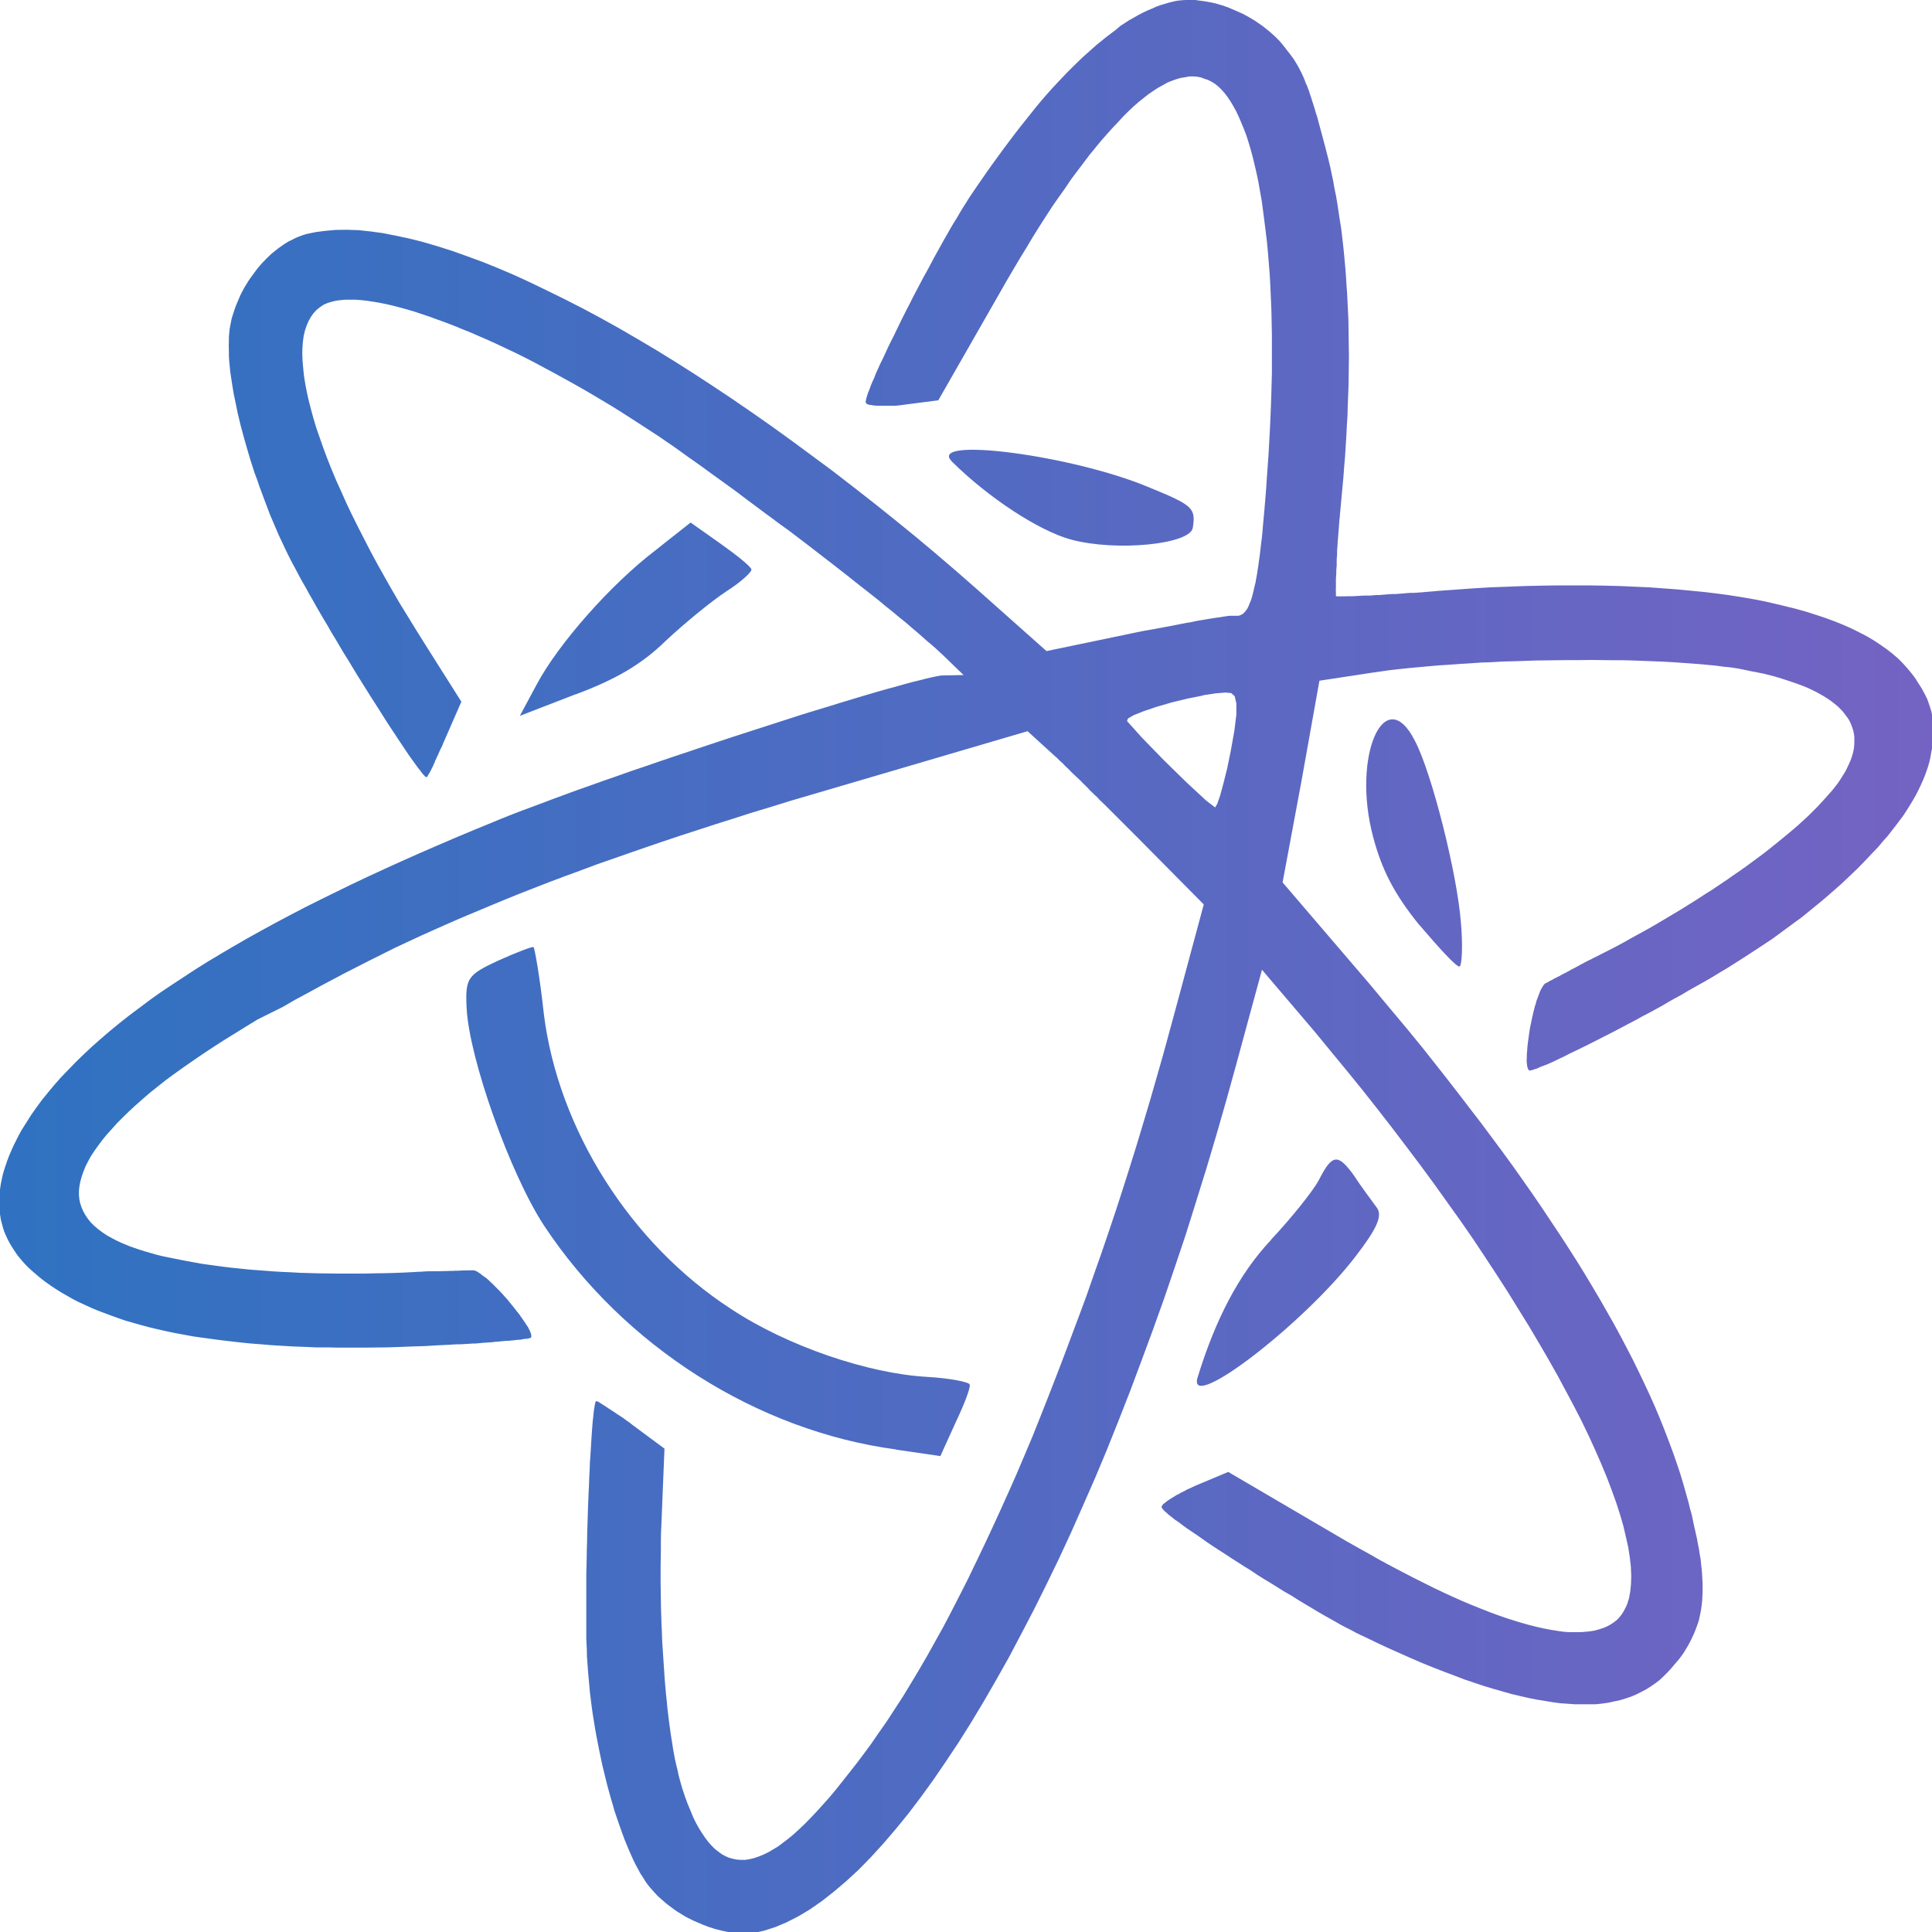
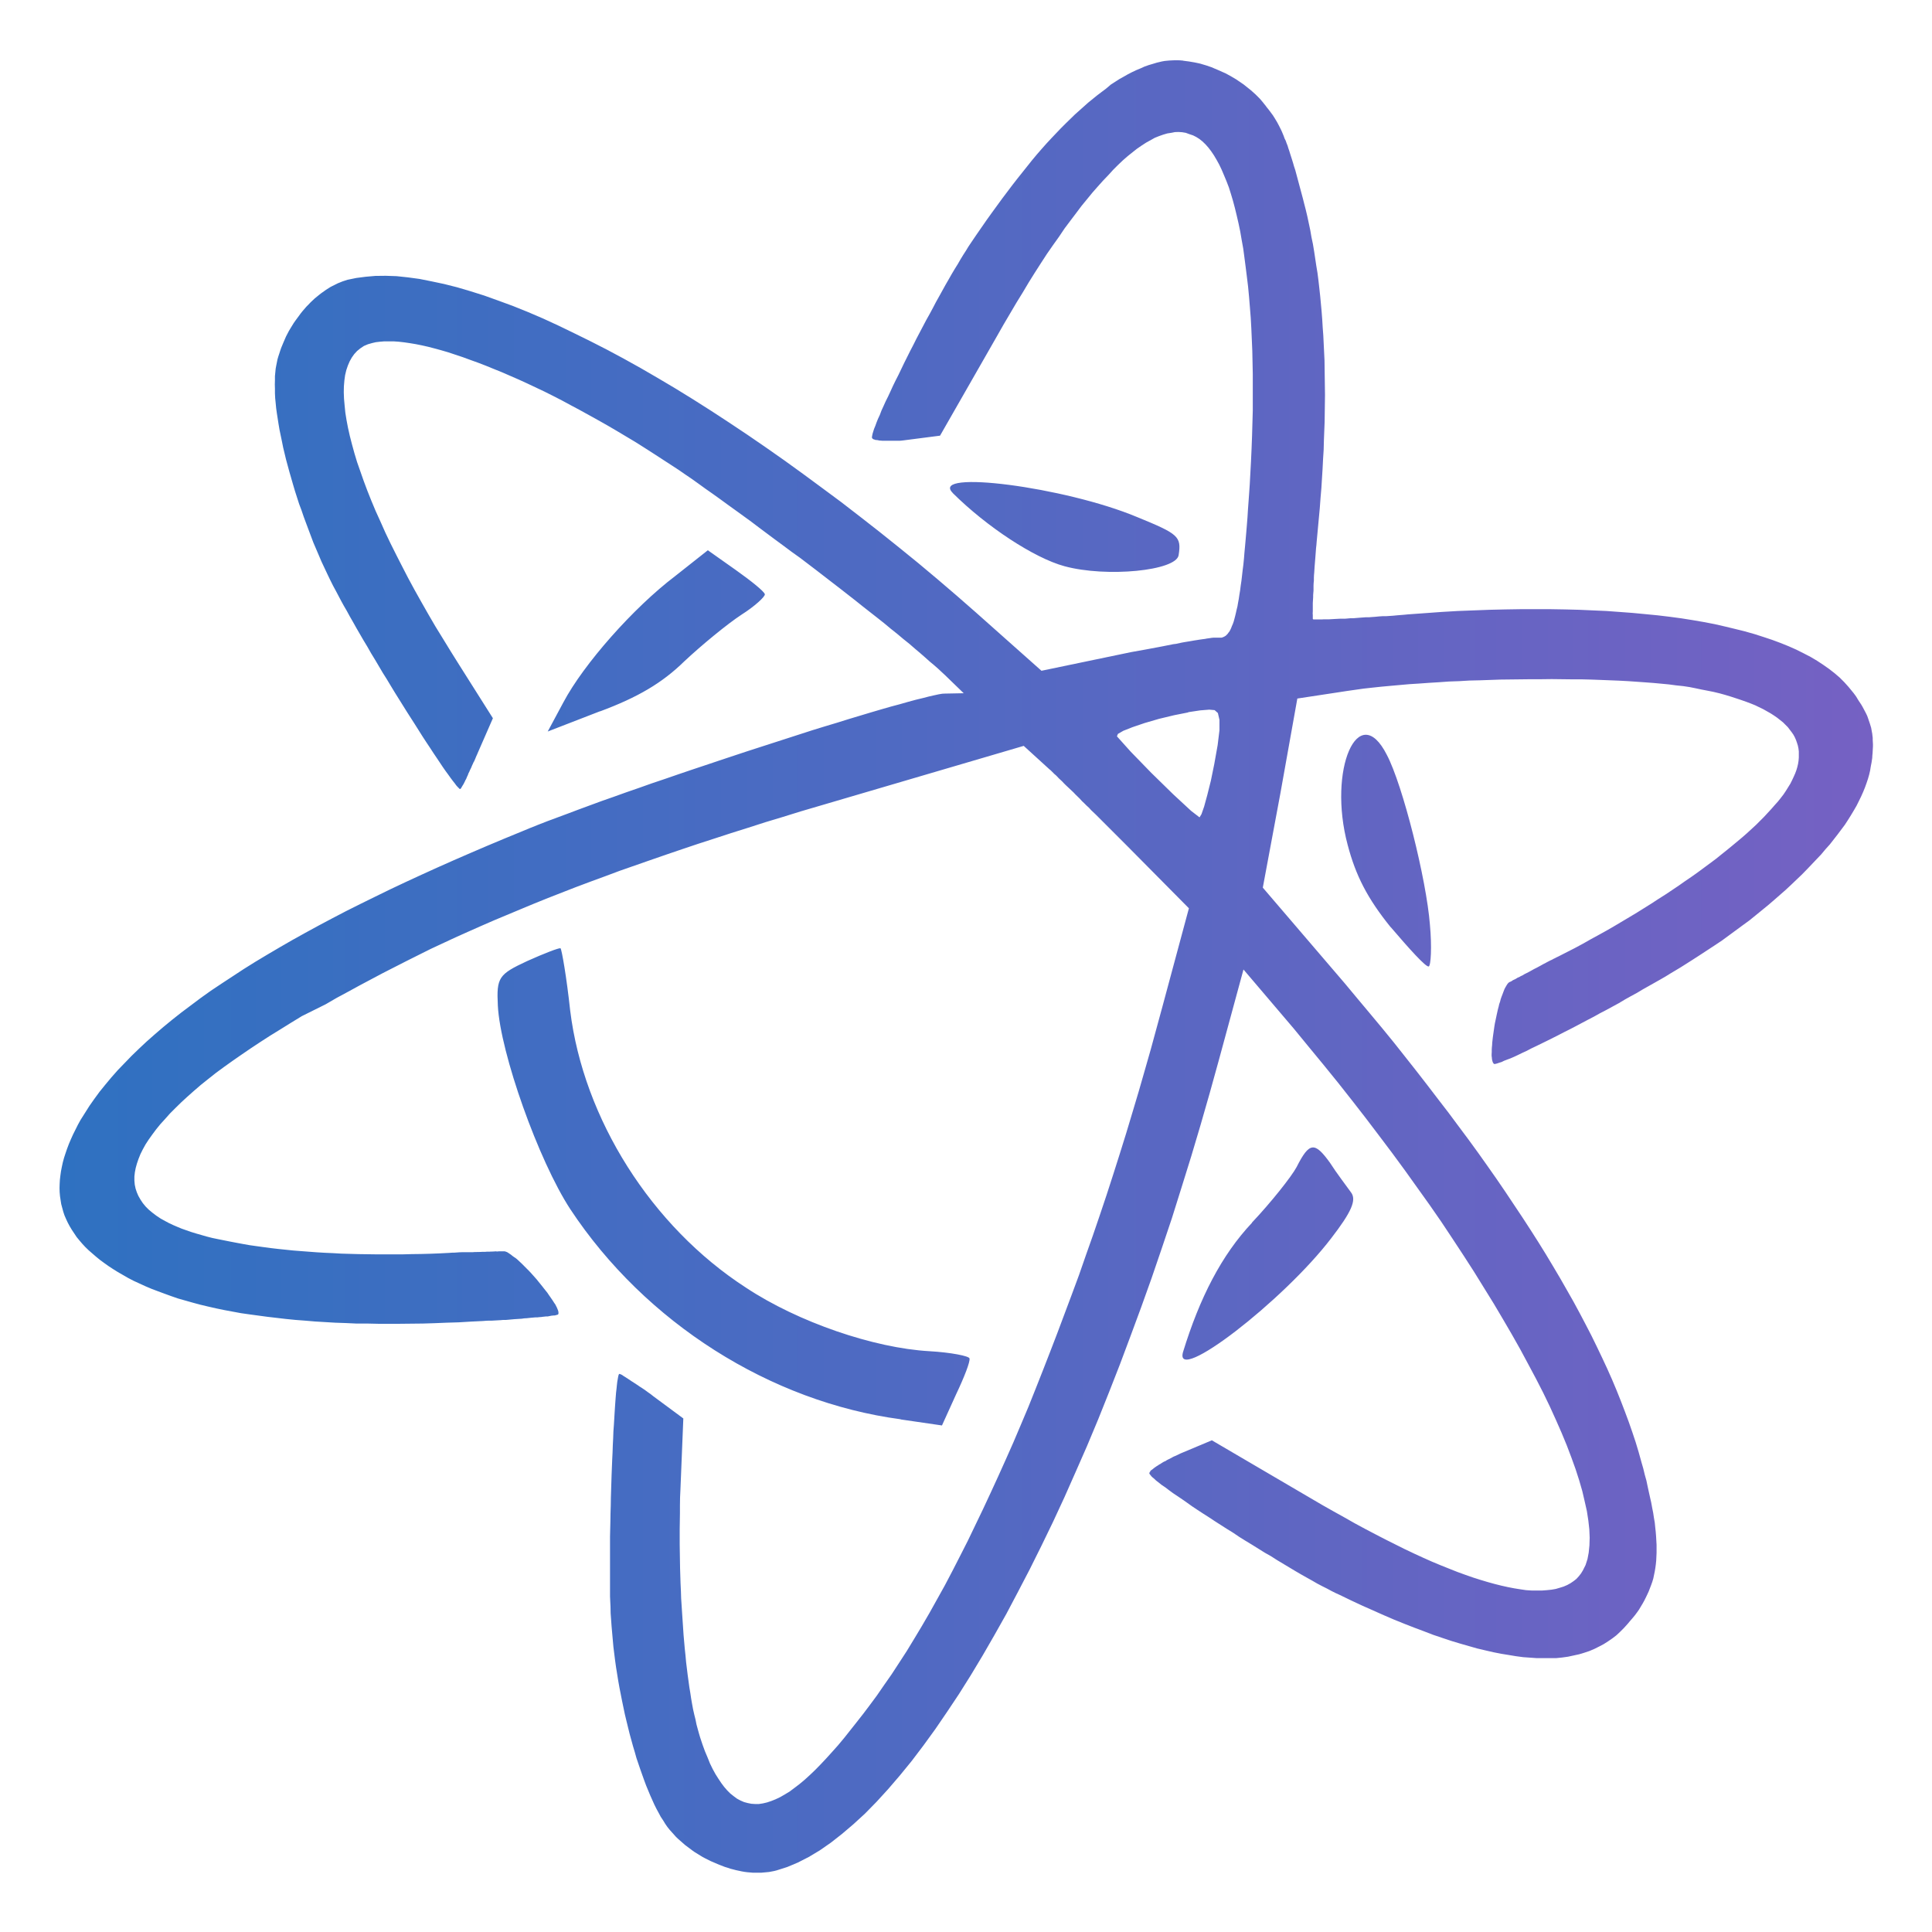
- <svg xmlns="http://www.w3.org/2000/svg" viewBox="0 0 150 150">
+ <svg xmlns="http://www.w3.org/2000/svg" xmlns:xlink="http://www.w3.org/1999/xlink" viewBox="-5 -5 160 160">
  <defs>
-     <linearGradient id="LIGHT" x1="0%" y1="0%" x2="100%" y2="0%">
-       <stop offset="0%" stop-color="#2F72C1" />
-       <stop offset="100%" stop-color="#7463C3" />
+     <linearGradient id="light-theme-icon-gradient" x1="0%" y1="0%" x2="100%" y2="0%">
+       <stop offset="0%" stop-color="#2f71c1" />
+       <stop offset="100%" stop-color="#7561c3" />
    </linearGradient>
+     <path id="light-theme-icon-logo" d="M93 .03l.46.06.47.08.24.05.23.05.23.07.24.07.47.16.23.1.24.1.45.2.23.1.44.24.44.26L98 2l.6.48.38.34.36.36.17.2.1.12.1.13.1.12.1.14.1.12.2.26.1.14.1.13.17.27.18.3.16.3.16.32.08.17.15.36.07.2.1.2.07.2.08.2.07.23.08.23.07.23.16.5.08.26.08.28.1.3.63 2.35.1.4.14.54.13.55.24 1.13.1.58.12.57.1.6.18 1.2.1.6.08.63.07.62.07.64.06.64.06.65.05.65.04.67.05.67.1 2.06.04 2.87-.03 2.23-.06 1.53-.02.78-.05.78-.04.8-.1 1.6-.07.82-.06.82-.26 2.8-.02.26-.03.26-.02.27-.04.52-.04.5-.02.24-.03.48-.02.22-.01.23v.23l-.02.2-.01.22v.4l-.03.37v.17l-.01.18-.02.32v.3.13.25l-.01.2.01.1V46v.08.06.05.05l.01.03.01.02h.01.02l.03.01h.67l.13-.01h.14.15.16l.34-.02.37-.02.2-.01h.42l.46-.04h.24l.23-.02.25-.02.26-.02.27-.02h.27l.26-.02.28-.02.3-.03.3-.02h.28l.6-.04.3-.03.62-.05.3-.03 1.4-.1 1.37-.1 1.36-.08 2.64-.1 1.3-.03 1.26-.02h1.25 1.22l1.2.02 1.17.03 2.27.1 1.1.08 1.07.08 1.05.1 1.03.1 1 .12.97.13.94.15.93.16.88.17.87.2.83.2.8.2.78.22.75.24.72.24.7.26.67.27.63.28.6.3.58.3.54.32.5.33.5.35.45.35.42.36.38.38.36.4.14.17.27.33.12.16.12.17.1.17.1.16.2.3.1.17.25.47.08.16.07.15.06.17.16.47.1.33.06.33.03.16.02.18.02.16v.17l.02.36v.18l-.02.36-.01.2-.02.2-.01.2-.06.4-.04.2-.04.22-.03.2-.08.35-.1.35-.12.36-.13.36-.15.37-.17.38-.18.37-.2.4-.22.38-.24.4-.25.4-.26.4-.6.8-.64.82-.36.4-.35.42-1.18 1.24-.42.43-.88.84-.46.43-.96.84-.5.43-1.03.84-.53.43-.55.4-1.7 1.25-.6.4-1.22.8-.62.4-.63.4-.38.24-.4.24-.42.25-.42.26-.45.26-.46.26-.96.54-.5.3-.5.27-.5.28-.5.3-1.03.56-.52.27-.5.28-.52.27-1 .53-.5.26-.5.25-.48.25-.92.46-.86.42-.42.2-.38.2-.37.17-.35.17-.32.15-.3.13-.27.1-.26.1-.2.1-.2.06-.17.06-.12.03-.1.02-.05-.02-.04-.04-.04-.06-.03-.08-.03-.1-.02-.1-.01-.13-.02-.14v-.15l.01-.17v-.2l.01-.18.02-.2.01-.2.05-.44.03-.22.1-.7.04-.24.1-.47.05-.24.1-.45.06-.22.05-.22.07-.2.05-.2.07-.2.07-.18.12-.32.06-.15.07-.13.07-.12.06-.1.07-.1.06-.06.06-.05.1-.04.1-.05.05-.04.07-.04.06-.03.07-.03.08-.04.16-.1.18-.08.1-.06.1-.04.2-.12.32-.16.22-.12.23-.13.24-.12.37-.2.12-.07.25-.13.13-.07.25-.13.14-.06.12-.07.13-.06.13-.07.13-.06 1.37-.7.67-.36.67-.38.66-.36.65-.36.64-.37 1.26-.75.6-.36 1.2-.75.58-.38.57-.36.57-.38.55-.37.54-.38.53-.36.52-.37 1-.74.47-.35.46-.37.45-.36.44-.36.84-.7.4-.35.74-.68.67-.67.6-.65.28-.32.27-.3.24-.3.23-.3.2-.3.36-.58.14-.28.14-.3.12-.27.1-.27.08-.27.06-.26.04-.26.02-.26v-.5l-.03-.25-.05-.24-.07-.22-.08-.23-.1-.23-.12-.22-.14-.2-.32-.42-.4-.4-.48-.38-.26-.18-.28-.18-.6-.34-.68-.33-.37-.15-.4-.15-.4-.14-.42-.14-.43-.14-.46-.14-.47-.13-.5-.12-.5-.1-.52-.1-.47-.1-.5-.1-.53-.08-.58-.06-.6-.08-.63-.06-.65-.06-.67-.05-.7-.05-.72-.05-.74-.04-1.52-.06-.8-.03-.8-.02h-.8l-1.67-.02-.83.01h-.85l-2.57.03-.85.03-.86.03-.86.02-.84.05-.85.03-.84.06-.82.05-.83.06-.8.05-1.57.14-.76.07-.75.08-.72.08-1.4.2-.65.1-3.42.52-1.4 7.83-1.46 7.83 6.8 7.94 1.04 1.25 1.03 1.23 1 1.2.98 1.2.95 1.2.93 1.18.9 1.16.88 1.15.87 1.13.84 1.13.82 1.1.8 1.1.78 1.1.75 1.07.73 1.07 1.4 2.1.67 1.03.65 1.02.62 1 .6 1 .58.98.56.98.54.95.52.96.5.95.48.93.45.92.43.9.42.9.4.9.37.88.36.9.33.86.32.86.3.86.28.84.25.83.23.83.15.52.12.5.14.5.1.48.1.46.1.45.1.44.08.44.08.4.06.4.07.4.04.4.04.37.03.37.02.36.02.34v.67l-.03.64-.03.3-.04.3-.05.3-.12.58-.08.27-.1.28-.2.52-.12.26-.12.25-.13.26-.14.25-.3.5-.17.24-.18.24-.2.24-.2.23-.2.24-.3.33-.3.3-.32.3-.34.26-.35.24-.36.23-.38.2-.4.2-.4.17-.42.14-.43.13-.92.2-.5.07-.5.05h-.5-1.08l-.56-.04-.57-.04-.6-.08-.6-.1-.62-.1-.66-.13-.65-.15-.68-.16-1.4-.4-.73-.22-.75-.25-.77-.26-.78-.3-.8-.3-.82-.32-.84-.34-.86-.37-1.8-.8-.92-.43-.93-.45-.33-.15-.34-.17-.37-.2-.4-.2-.42-.22-.43-.25-.45-.25-.46-.26-.48-.28-1.5-.9-.5-.32-.53-.3-1.04-.65-.53-.32-.53-.33-.5-.34-.52-.32-1-.64-.5-.33-.47-.3-.46-.3-.45-.3-.42-.3-.4-.28-.4-.27-.36-.24-.34-.25-.3-.23-.3-.2-.25-.2-.22-.17-.18-.17-.16-.13-.1-.12-.08-.1-.04-.07h0l.01-.04.02-.06.05-.05v-.04l.06-.06.1-.07.2-.16.06-.04.07-.05.06-.04.07-.04.07-.05.08-.05.08-.04.07-.05.16-.1.1-.05.1-.04.08-.06.4-.2.1-.06.1-.05.1-.04.22-.1.2-.1 2.62-1.1 9.13 5.35.92.52.9.5.88.5.87.47.84.44.83.43 1.6.8.78.37.74.34.74.33.72.3.7.28.68.27.66.24.63.22.63.2.6.18.58.16.56.14.54.12.52.1.5.08.48.07.46.03h.43.43l.4-.03.38-.04.35-.06.34-.1.32-.1.3-.13.27-.15.25-.17.23-.18.2-.22.18-.23.16-.26.22-.44.16-.5.1-.53.06-.6.02-.63-.03-.7-.08-.72-.12-.78-.18-.8-.2-.86-.26-.9-.3-.93-.35-.97-.38-1-.43-1.04-.47-1.07-.5-1.1-.55-1.14-.6-1.17-.63-1.18-.66-1.23-.7-1.24-.74-1.27-.77-1.3-1.64-2.65-.87-1.35-.9-1.37-.93-1.4-.97-1.4-2.03-2.84-1.05-1.43-1.1-1.46-1.1-1.45-1.15-1.48-1.16-1.47-1.2-1.48-1.22-1.48-1.23-1.5-4.17-4.9-2.05 7.54-.74 2.67-.76 2.65-.78 2.62-.8 2.57-.8 2.55-.84 2.5-.84 2.46-.87 2.43-.88 2.38-.88 2.35-.9 2.3-.9 2.25-.92 2.2-.94 2.14-.93 2.1-.95 2.05-.96 1.98-.96 1.93-.98 1.88-.96 1.82-.98 1.74-.98 1.7-.98 1.63-.98 1.56-1 1.5-.97 1.42-.98 1.35-.97 1.28-.98 1.2-.97 1.13-.96 1.05-.95.97-.96.88-.94.8-.93.73-.92.64-.92.55-.9.46-.88.37-.88.28-.2.05-.42.08-.22.02-.43.04h-.68l-.23-.02-.24-.02-.23-.03-.23-.04-.47-.1-.23-.06-.24-.06-.23-.08-.23-.07-.47-.18-.7-.3-.44-.22-.23-.12-.65-.4-.2-.14-.6-.45-.57-.5-.18-.17-.34-.38-.18-.2-.2-.25-.18-.26-.17-.28-.2-.3-.17-.32-.18-.33-.18-.36-.34-.76-.34-.82-.16-.43-.32-.9-.32-.94-.14-.5-.15-.5-.28-1.02-.26-1.06-.13-.54-.23-1.1-.22-1.12-.1-.56-.18-1.12-.08-.57-.14-1.12-.05-.56-.1-1.13-.08-1.1-.01-.54-.02-.4-.02-.44v-4.98l.03-1.26.01-.64.02-.64.01-.65.06-1.92.05-1.25.03-.6.02-.6.03-.58.02-.56.04-.54.06-1 .03-.47.03-.43.03-.4.03-.37.04-.34.03-.3.03-.26.04-.22.03-.18.03-.13.03-.08.03-.04.02.01.02-.01.03.02h.03l.03.02.03.01.1.05.03.03.16.1.05.03.12.08.07.04.07.05.3.2.1.06.07.05.1.06.1.07.08.05.2.14.1.06.3.2.3.22.2.14.2.16 2.5 1.85-.24 5.9-.03.64-.01.66v.65l-.02 1.3v1.3l.03 1.93.04 1.28.03.63.02.62.04.6.04.62.12 1.8.1 1.14.06.56.05.55.13 1.06.14 1.02.08.48.07.47.08.46.08.43.1.44.1.4.08.4.1.37.1.36.1.34.2.6.2.55.22.52.2.5.22.45.23.42.24.38.24.36.24.32.26.3.26.26.28.22.27.2.28.15.3.13.3.08.3.06.3.02h.33l.33-.05.34-.08.36-.12.35-.14.38-.18.38-.22.4-.24.4-.3.42-.32.42-.35.44-.4.44-.42.45-.46.47-.5.48-.53.5-.56.5-.6.5-.63.53-.67.55-.7.55-.73.57-.77.6-.87.63-.9.62-.95.63-.97.62-1.02.63-1.05.64-1.1.63-1.13.64-1.15.63-1.2.63-1.23.64-1.26 1.25-2.6.63-1.35.63-1.37.63-1.4.63-1.42.62-1.46.62-1.47.6-1.5.6-1.52.6-1.54.6-1.56 1.2-3.2.6-1.62.57-1.64.58-1.64.57-1.67.56-1.67.55-1.7.54-1.7.53-1.7.52-1.73.52-1.74.5-1.74.5-1.75.96-3.52 2.2-8.17-5.1-5.15-2.6-2.6-.4-.38-.18-.2-.2-.18-.2-.2-.18-.17-.18-.2-.36-.35-.16-.17-.66-.62-.14-.14-.14-.15-.28-.26-.12-.13-.12-.12-.12-.1-.3-.3-.1-.08-2.14-1.95-18.45 5.42-1.48.46-1.46.44-1.43.46-1.4.44-1.38.45-1.36.44-1.34.45-1.32.45-1.3.45-2.52.88-1.23.46-1.2.44-1.2.45-1.18.46-1.15.45-1.14.46-1.13.47-2.2.92-1.08.47-1.06.47-1.05.47-2.06.96-2 1-1.96 1-1.92 1.02-.95.52-.93.5-.93.54-1.97.98-.9.55-.9.56-.86.53-.82.53-.8.53-.76.52-.72.5-.7.5-.68.5-.63.5-.6.48-.58.5-.54.48-.5.46-.48.47-.45.45-.4.45-.4.44-.35.43-.32.43-.3.42-.26.4-.22.4-.2.4-.16.4-.13.38-.1.36-.07.36-.04.35v.35l.03.33.07.33.1.3.13.3.17.3.2.3.23.28.26.26.3.25.33.25.36.24.4.22.3.16.32.15.35.15.36.15.37.13.4.14.42.13.42.12.45.13.47.12.48.1 1 .2.52.1.54.1.56.1.57.08.58.08.6.08.6.07 1.25.13.64.05 1.32.1.67.04.68.03.7.04.7.02.72.02 1.44.02h2.22l.75-.02.76-.01.76-.02.77-.03.78-.04.14-.01.15-.01h.14l.15-.01.28-.02.28-.01h.15.56.13l.14-.01.52-.01.12-.01h.26l.1-.01h.24l.1-.01h.1l.2-.01.1-.01.1.01h.08l.08-.01h.5l.1.03.1.04.1.06.1.07.12.08.12.1.14.1.15.1.14.12.15.14.16.15.63.63.16.17.48.54.16.2.3.37.14.18.28.35.12.18.12.17.22.32.1.16.1.14.13.26.05.12.04.1.03.1.01.1v.07l-.02.06-.03.03-.25.07h-.08l-.2.02-.3.06h-.13l-.28.03-.14.02-.16.01-.16.02h-.17l-.35.03-.37.04-.2.01-.2.03-.62.04-.22.02-.45.04h-.23l-.23.02-.72.04h-.25l-.23.01-.25.02-1.03.05-1 .06-1 .03-.98.04-.97.03-1.9.02H26.3l-.9-.02h-.9l-.87-.04-.87-.03-1.67-.1-.82-.07-.8-.06-.8-.08-1.54-.18-1.48-.2-.7-.1-1.4-.26-.67-.14-.66-.15-.63-.15-.63-.17-1.2-.34-.58-.2-.55-.2-.54-.2-.53-.2-.52-.22-.5-.23-.48-.22-.46-.24-.45-.26-.4-.23-.4-.25-.38-.25-.35-.25-.34-.25-.33-.27-.6-.52-.28-.27-.25-.27-.24-.28-.23-.28-.4-.6-.18-.3-.16-.3-.14-.3-.13-.3-.1-.3-.17-.63-.05-.32-.05-.33-.03-.34-.01-.33.01-.35.02-.35.04-.34.05-.36.07-.36.08-.37.1-.37.12-.37.13-.38.15-.4.17-.4.18-.4.4-.8.22-.4.74-1.17.4-.57.44-.6.47-.58.5-.6.53-.6 1.14-1.18.62-.6.64-.6.68-.6.7-.6.73-.6.76-.6 1.6-1.2.84-.6.9-.6 1.83-1.2.96-.6 1-.6 1.02-.6 1.04-.6 1.08-.6 1.1-.6 1.13-.6 1.15-.6 1.2-.6 1.22-.6 1.23-.6 1.27-.6 1.3-.6 1.32-.6 1.35-.6 1.38-.6 1.4-.6 1.43-.6 1.46-.6.65-.27.7-.28.77-.3 1.67-.62.9-.34 1.9-.7 1-.35 1.03-.37 1.07-.37 1.07-.38 1.1-.37 1.1-.38 1.12-.38 1.14-.38 1.13-.38 2.26-.75 5.45-1.76 1.04-.32 1-.3.96-.3 1.83-.55.85-.25.8-.23.75-.2.7-.2.63-.17.58-.14.5-.13.44-.1.37-.08.3-.05.22-.01 1.55-.03-1.57-1.52-.26-.24-.3-.28-.32-.28-.36-.3-.38-.34-.4-.35-.45-.38-.46-.4-.5-.4-.5-.42-.54-.43-.54-.45-.58-.46-1.2-.94-.6-.48-1.28-1-.65-.5-1.32-1.02-1.34-1.02-.7-.5-.67-.5-.68-.5-1.34-1-.66-.5-.66-.48-.65-.47-.64-.46-.63-.46-.6-.43-.6-.42-.58-.42-.56-.4-.56-.38-.52-.36-.52-.34-1.54-1-.78-.5-.76-.48-1.54-.92-.77-.45-.76-.43-1.52-.84-.75-.4-.74-.4-.74-.38-.72-.36-1.44-.68-.7-.32-1.38-.6-.67-.27-.66-.27-.65-.25-.64-.23-.6-.22-1.2-.4-.58-.17-.55-.15-.54-.14-.53-.12-.5-.1-.48-.08-.48-.07-.44-.05-.43-.03h-.78l-.36.03-.34.04-.3.07-.35.1-.33.14-.3.2-.27.22-.23.25-.2.28-.18.32-.15.35-.13.38-.1.42-.06.44-.04.48-.01.5.02.53.05.56.06.6.1.62.12.63.15.67.18.7.2.73.22.73.55 1.57.3.8.33.83.36.86.4.88.4.9.43.9.47.94.48.94.5.97.53.98.56 1 .58 1.02.6 1.03.64 1.04.65 1.06.67 1.07 2.8 4.43-1.25 2.86-.05.12-.1.22-.05.13-.1.23-.06.1-.05.12-.05.1-.05.12-.04.1-.1.2-.04.1-.1.2-.03.1-.05.1-.1.24-.05.08-.03.07-.13.26-.1.16-.02.04-.03.04-.05.1-.07.07h-.05l-.16-.16-.12-.13-.13-.18-.16-.2-.18-.24-.2-.28-.22-.3-.23-.33-.5-.75-.27-.4-.28-.43-.3-.45L30 56l-.63-1-.66-1.03-1-1.6-.34-.56-.33-.55-.34-.54-.65-1.1-.33-.54-.3-.53-.32-.53-.58-1-.28-.5-.27-.47-.25-.46-.25-.43-.22-.4-.4-.76-.26-.48-.25-.5-.24-.5-.48-1.02-.22-.52-.45-1.05-.6-1.6-.2-.54-.18-.53-.2-.53-.34-1.06-.16-.54-.3-1.04-.28-1.03-.24-1-.1-.5-.2-.96-.08-.47-.14-.9-.06-.43-.04-.42-.04-.4-.02-.4v-.38l-.01-.36.01-.36v-.33l.06-.62.05-.27.1-.5.07-.24.08-.24.08-.25.08-.23.2-.48.2-.46.24-.46.12-.2.27-.44.14-.2.44-.6.16-.2.32-.37.17-.17.17-.18.17-.16.18-.17.37-.3.18-.14.2-.14L22 19l.38-.24.6-.3.4-.16.4-.13.73-.15.77-.1.8-.07.86-.01.9.03.94.1.96.13 1 .2 1.04.22 1.07.27 1.12.33 1.14.36 1.17.42 1.2.44 1.24.5 1.26.54 1.3.6 1.3.63 1.34.66 1.37.7 1.38.74 1.4.78 1.43.83 1.45.86 1.46.9 1.48.94 1.5.98 1.5 1 1.53 1.05 1.54 1.08 1.55 1.12 1.56 1.15 1.58 1.17 1.58 1.22 1.6 1.25 1.6 1.28 1.6 1.3 1.6 1.34 1.6 1.37 1.6 1.4 5.42 4.82L88.7 49l1.12-.2 1.07-.2.52-.1.75-.15.24-.03.46-.1.22-.04.43-.07.4-.07.2-.03.18-.03.35-.05.16-.02.15-.03.15-.02.27-.04.12-.01h.1.56l.08-.02.1-.04.08-.04.1-.06.16-.16.07-.1.08-.1.07-.13.07-.15.06-.16.08-.18.07-.2.06-.22.06-.23.06-.25.06-.27.07-.28.05-.3.06-.32.05-.34.06-.36.05-.4.06-.4.05-.43.05-.44.06-.47.05-.5.04-.5.05-.53.05-.56.05-.58.05-.6.05-.63.04-.65.05-.68.05-.7.05-.73.04-.75.06-1.1.05-1.1.04-1.06.06-2.1v-3l-.02-.97-.02-.96-.08-1.85-.05-.9-.07-.88-.07-.86-.08-.84-.1-.82-.1-.8-.1-.77-.1-.75-.13-.72-.12-.7-.14-.67-.15-.65-.15-.62-.16-.6-.17-.57-.17-.54-.2-.52-.2-.48-.2-.47-.2-.42-.22-.4-.22-.37-.23-.34-.23-.3-.24-.27-.25-.24-.25-.2-.27-.17-.26-.13-.3-.1-.3-.11-.3-.05-.3-.02-.3.01L92 6l-.33.05-.34.1-.34.12-.35.14-.72.4-.37.24-.38.26-.38.3-.4.32-.4.35-.4.38-.4.4-.4.44-.44.46-.43.48-.44.5-.45.55-.46.56-.45.6-.47.62-.48.64-.47.7-.5.7-.5.72-.5.77-.5.78-.5.8-.5.84-.53.86-1.06 1.8-.54.95-4.72 8.25-3.1.4-.1.01-.12.01h-.1-.12-.1-.1-.1-.8-.08-.07l-.1-.01h-.07l-.07-.01-.2-.04h-.1l-.1-.04h-.04l-.1-.06-.03-.02-.01-.03-.02-.02-.01-.04v-.03l.02-.12.03-.15.06-.2.07-.22.1-.24.1-.28.12-.3.15-.32L68 29l.17-.37.18-.4.2-.4.2-.43.2-.44.22-.45.24-.47.47-.98.5-1 .26-.5.26-.52.8-1.52.28-.5.27-.5.26-.5.28-.5.52-.94.26-.45.25-.44.25-.42.25-.4.23-.4.22-.36.22-.34.2-.33.2-.3.44-.65.88-1.27.43-.6.86-1.18.83-1.1.42-.54 1.22-1.53.4-.48.4-.46.4-.45.4-.43.78-.82.4-.4.76-.74.38-.34.74-.66.74-.6.37-.28.36-.27L87 2l.7-.45.36-.2.35-.2.35-.18.34-.16.36-.15.33-.15.34-.12.34-.1.33-.1.42-.1.22-.04.2-.02.22-.02.44-.02h.23l.23.01.22.02zM93.4 54l-1.16.23-1.25.3-1.2.35-1 .34-.76.3-.45.26-.08.2 1.14 1.27 1.7 1.75 1.82 1.78 1.48 1.37.7.54.16-.26.22-.63.26-.95.3-1.2.28-1.37.28-1.57.15-1.23v-.87l-.13-.56-.27-.24-.44-.04-.75.06-1 .15zm-48.7-.1l-4.34 1.68 1.3-2.42c1.68-3.17 5.8-7.83 9.24-10.44.18-.15 1.08-.86 2.72-2.15l2.32 1.64c1.27.9 2.35 1.77 2.4 2 .05.18-.83 1-1.94 1.7-1.16.76-3.28 2.5-4.73 3.86-1.84 1.8-3.86 2.98-6.97 4.14zm24.9 58.64c-10.8-1.44-21.16-8-27.37-17.4-2.63-4.02-5.8-12.95-6-16.85-.12-2.35.07-2.6 2.43-3.7 1.4-.63 2.62-1.1 2.76-1.06.1.1.5 2.38.8 5.16 1.1 8.96 6.72 17.88 14.56 22.95 4.32 2.86 10.6 5 15.18 5.26 1.78.1 3.3.4 3.33.6.07.25-.43 1.54-1.1 2.95l-1.18 2.6-3.43-.5zm4.3-76.72c-1.95-1.94 9.3-.5 15.27 2 3.42 1.4 3.68 1.6 3.44 3.15-.18 1.3-5.97 1.87-9.46.92-2.5-.68-6.43-3.26-9.25-6.06zm24.78 60.43c1.57-1.66 3.27-3.8 3.7-4.6 1.06-2.1 1.5-2.1 2.76-.36.56.88 1.35 1.9 1.74 2.45.5.64.01 1.67-1.63 3.8-3.97 5.2-13.04 12.18-12.28 9.44 1.38-4.5 3.2-8.05 5.72-10.72zm11.5-24.45c-1.94-2.4-2.9-4.28-3.57-6.82-1.68-6.27.9-12.08 3.24-7.47 1.32 2.5 3.28 10.33 3.57 14.07.17 1.83.08 3.4-.1 3.46-.24.06-1.6-1.45-3.13-3.24z" />
  </defs>
-   <path fill="url(#LIGHT)" d="M93 .03l.46.06.47.08.24.05.23.05.23.07.24.07.47.16.23.1.24.1.45.2.23.1.44.24.44.26L98 2l.6.48.38.34.36.36.17.2.1.12.1.13.1.12.1.14.1.12.2.26.1.14.1.13.17.27.18.3.16.3.16.32.08.17.15.36.07.2.1.2.07.2.08.2.07.23.08.23.07.23.16.5.08.26.08.28.1.3.63 2.35.1.4.14.54.13.55.24 1.13.1.58.12.57.1.6.18 1.2.1.6.08.63.07.62.07.64.06.64.06.65.05.65.04.67.05.67.1 2.06.04 2.87-.03 2.23-.06 1.53-.02.78-.05.78-.04.8-.1 1.6-.07.82-.06.82-.26 2.8-.02.26-.03.26-.02.27-.04.52-.04.5-.02.24-.03.48-.02.22-.01.23v.23l-.02.2-.01.22v.4l-.03.37v.17l-.01.18-.02.32v.3.13.25l-.01.2.01.1V46v.08.06.05.05l.01.03.01.02h.01.02l.03.01h.67l.13-.01h.14.15.16l.34-.02.37-.02.2-.01h.42l.46-.04h.24l.23-.02.25-.02.26-.02.27-.02h.27l.26-.02.28-.02.3-.03.3-.02h.28l.6-.04.3-.03.62-.05.3-.03 1.4-.1 1.37-.1 1.36-.08 2.64-.1 1.3-.03 1.26-.02h1.25 1.22l1.2.02 1.17.03 2.27.1 1.1.08 1.07.08 1.05.1 1.03.1 1 .12.97.13.94.15.93.16.88.17.87.2.83.2.8.2.78.22.75.24.72.24.7.26.67.27.63.28.6.3.58.3.54.32.5.33.5.35.45.35.42.36.38.38.36.4.14.17.27.33.12.16.12.17.1.17.1.16.2.3.1.17.25.47.08.16.07.15.06.17.16.47.1.33.06.33.03.16.02.18.02.16v.17l.02.36v.18l-.02.36-.01.2-.02.2-.01.2-.06.4-.04.2-.04.22-.03.2-.08.35-.1.35-.12.36-.13.36-.15.37-.17.38-.18.37-.2.4-.22.38-.24.4-.25.4-.26.4-.6.8-.64.82-.36.4-.35.42-1.18 1.24-.42.43-.88.84-.46.43-.96.84-.5.43-1.03.84-.53.43-.55.4-1.7 1.25-.6.4-1.22.8-.62.4-.63.4-.38.24-.4.24-.42.25-.42.26-.45.26-.46.26-.96.54-.5.3-.5.27-.5.28-.5.3-1.03.56-.52.27-.5.28-.52.27-1 .53-.5.26-.5.25-.48.25-.92.46-.86.42-.42.2-.38.2-.37.17-.35.17-.32.15-.3.13-.27.1-.26.1-.2.1-.2.06-.17.06-.12.03-.1.02-.05-.02-.04-.04-.04-.06-.03-.08-.03-.1-.02-.1-.01-.13-.02-.14v-.15l.01-.17v-.2l.01-.18.02-.2.01-.2.05-.44.03-.22.1-.7.04-.24.1-.47.05-.24.1-.45.06-.22.05-.22.07-.2.05-.2.07-.2.07-.18.12-.32.06-.15.07-.13.07-.12.06-.1.07-.1.06-.06.06-.05.1-.04.1-.05.05-.04.07-.04.06-.03.07-.03.08-.04.16-.1.18-.08.1-.06.1-.04.2-.12.32-.16.22-.12.23-.13.24-.12.37-.2.12-.07.25-.13.13-.07.25-.13.14-.06.12-.07.13-.06.13-.07.13-.06 1.37-.7.67-.36.67-.38.66-.36.65-.36.64-.37 1.26-.75.6-.36 1.2-.75.58-.38.57-.36.57-.38.55-.37.54-.38.53-.36.52-.37 1-.74.47-.35.46-.37.45-.36.44-.36.84-.7.4-.35.74-.68.67-.67.6-.65.28-.32.27-.3.24-.3.23-.3.2-.3.36-.58.14-.28.14-.3.12-.27.1-.27.08-.27.06-.26.04-.26.02-.26v-.5l-.03-.25-.05-.24-.07-.22-.08-.23-.1-.23-.12-.22-.14-.2-.32-.42-.4-.4-.48-.38-.26-.18-.28-.18-.6-.34-.68-.33-.37-.15-.4-.15-.4-.14-.42-.14-.43-.14-.46-.14-.47-.13-.5-.12-.5-.1-.52-.1-.47-.1-.5-.1-.53-.08-.58-.06-.6-.08-.63-.06-.65-.06-.67-.05-.7-.05-.72-.05-.74-.04-1.52-.06-.8-.03-.8-.02h-.8l-1.67-.02-.83.01h-.85l-2.57.03-.85.03-.86.03-.86.02-.84.05-.85.03-.84.06-.82.05-.83.06-.8.05-1.57.14-.76.07-.75.08-.72.08-1.4.2-.65.1-3.42.52-1.4 7.83-1.46 7.83 6.8 7.94 1.04 1.25 1.03 1.23 1 1.2.98 1.2.95 1.2.93 1.18.9 1.16.88 1.15.87 1.13.84 1.13.82 1.1.8 1.1.78 1.1.75 1.07.73 1.07 1.4 2.1.67 1.03.65 1.02.62 1 .6 1 .58.98.56.98.54.95.52.96.5.95.48.93.45.92.43.9.42.9.4.9.37.88.36.9.33.86.32.86.3.86.28.84.25.83.23.83.15.52.12.5.14.5.1.48.1.46.1.45.1.44.08.44.08.4.06.4.07.4.04.4.04.37.03.37.02.36.02.34v.67l-.03.64-.03.3-.04.3-.05.3-.12.58-.08.27-.1.28-.2.52-.12.26-.12.25-.13.26-.14.25-.3.5-.17.24-.18.24-.2.24-.2.23-.2.24-.3.33-.3.3-.32.3-.34.26-.35.24-.36.23-.38.2-.4.2-.4.17-.42.14-.43.13-.92.2-.5.07-.5.05h-.5-1.08l-.56-.04-.57-.04-.6-.08-.6-.1-.62-.1-.66-.13-.65-.15-.68-.16-1.4-.4-.73-.22-.75-.25-.77-.26-.78-.3-.8-.3-.82-.32-.84-.34-.86-.37-1.8-.8-.92-.43-.93-.45-.33-.15-.34-.17-.37-.2-.4-.2-.42-.22-.43-.25-.45-.25-.46-.26-.48-.28-1.5-.9-.5-.32-.53-.3-1.04-.65-.53-.32-.53-.33-.5-.34-.52-.32-1-.64-.5-.33-.47-.3-.46-.3-.45-.3-.42-.3-.4-.28-.4-.27-.36-.24-.34-.25-.3-.23-.3-.2-.25-.2-.22-.17-.18-.17-.16-.13-.1-.12-.08-.1-.04-.07h0l.01-.04.02-.06.05-.05v-.04l.06-.06.1-.07.2-.16.06-.04.07-.05.06-.04.07-.04.07-.05.08-.05.08-.04.07-.05.16-.1.1-.05.1-.04.08-.06.4-.2.1-.06.1-.05.1-.04.22-.1.2-.1 2.62-1.1 9.13 5.35.92.52.9.5.88.5.87.47.84.44.83.43 1.6.8.78.37.74.34.74.33.72.3.7.28.68.27.66.24.63.22.63.2.6.18.58.16.56.14.54.12.52.1.5.08.48.07.46.03h.43.43l.4-.03.38-.04.35-.06.34-.1.32-.1.3-.13.27-.15.25-.17.23-.18.2-.22.18-.23.16-.26.22-.44.16-.5.1-.53.06-.6.02-.63-.03-.7-.08-.72-.12-.78-.18-.8-.2-.86-.26-.9-.3-.93-.35-.97-.38-1-.43-1.04-.47-1.07-.5-1.1-.55-1.14-.6-1.17-.63-1.18-.66-1.23-.7-1.24-.74-1.27-.77-1.3-1.64-2.65-.87-1.35-.9-1.37-.93-1.4-.97-1.4-2.03-2.84-1.05-1.43-1.1-1.46-1.1-1.45-1.15-1.48-1.16-1.47-1.2-1.48-1.22-1.48-1.23-1.5-4.17-4.9-2.05 7.54-.74 2.67-.76 2.65-.78 2.62-.8 2.57-.8 2.55-.84 2.5-.84 2.46-.87 2.43-.88 2.38-.88 2.35-.9 2.3-.9 2.25-.92 2.2-.94 2.14-.93 2.1-.95 2.05-.96 1.98-.96 1.93-.98 1.88-.96 1.82-.98 1.74-.98 1.7-.98 1.63-.98 1.56-1 1.5-.97 1.42-.98 1.35-.97 1.28-.98 1.2-.97 1.13-.96 1.05-.95.97-.96.88-.94.8-.93.73-.92.64-.92.55-.9.46-.88.37-.88.28-.2.05-.42.08-.22.02-.43.04h-.68l-.23-.02-.24-.02-.23-.03-.23-.04-.47-.1-.23-.06-.24-.06-.23-.08-.23-.07-.47-.18-.7-.3-.44-.22-.23-.12-.65-.4-.2-.14-.6-.45-.57-.5-.18-.17-.34-.38-.18-.2-.2-.25-.18-.26-.17-.28-.2-.3-.17-.32-.18-.33-.18-.36-.34-.76-.34-.82-.16-.43-.32-.9-.32-.94-.14-.5-.15-.5-.28-1.02-.26-1.06-.13-.54-.23-1.1-.22-1.12-.1-.56-.18-1.12-.08-.57-.14-1.12-.05-.56-.1-1.13-.08-1.1-.01-.54-.02-.4-.02-.44v-4.98l.03-1.26.01-.64.02-.64.01-.65.06-1.92.05-1.25.03-.6.02-.6.03-.58.02-.56.04-.54.06-1 .03-.47.03-.43.03-.4.03-.37.04-.34.03-.3.03-.26.04-.22.03-.18.03-.13.03-.08.03-.04.02.01.02-.01.03.02h.03l.03.02.03.01.1.05.03.03.16.1.05.03.12.08.07.04.07.05.3.2.1.06.07.05.1.06.1.07.08.05.2.14.1.06.3.2.3.22.2.14.2.16 2.5 1.85-.24 5.9-.03.64-.01.66v.65l-.02 1.3v1.3l.03 1.93.04 1.28.03.63.02.62.04.6.04.62.12 1.8.1 1.14.06.56.05.55.13 1.06.14 1.02.08.48.07.47.08.46.08.43.1.44.1.4.08.4.1.37.1.36.1.34.2.6.2.55.22.52.2.5.22.45.23.42.24.38.24.36.24.32.26.3.26.26.28.22.27.2.28.15.3.13.3.08.3.06.3.02h.33l.33-.05.34-.08.36-.12.35-.14.38-.18.38-.22.4-.24.4-.3.42-.32.42-.35.44-.4.44-.42.45-.46.47-.5.48-.53.5-.56.5-.6.5-.63.53-.67.55-.7.55-.73.57-.77.6-.87.63-.9.62-.95.63-.97.62-1.02.63-1.05.64-1.1.63-1.13.64-1.15.63-1.2.63-1.23.64-1.26L76.4 120l.63-1.35.63-1.37.63-1.4.63-1.42.62-1.46.62-1.47.6-1.5.6-1.52.6-1.54.6-1.56 1.2-3.2.6-1.62.57-1.64.58-1.64.57-1.67.56-1.67.55-1.7.54-1.7.53-1.7.52-1.73.52-1.74.5-1.74.5-1.75.96-3.52 2.2-8.17-5.1-5.15-2.6-2.6-.4-.38-.18-.2-.2-.18-.2-.2-.18-.17-.18-.2-.36-.35-.16-.17-.66-.62-.14-.14-.14-.15-.28-.26-.12-.13-.12-.12-.12-.1-.3-.3-.1-.08-2.14-1.95-18.45 5.42-1.48.46-1.46.44-1.43.46-1.4.44-1.38.45-1.36.44-1.34.45-1.32.45-1.3.45-2.52.88-1.23.46-1.2.44-1.2.45-1.18.46-1.15.45-1.14.46-1.13.47-2.2.92-1.08.47-1.06.47-1.05.47-2.06.96-2 1-1.96 1-1.92 1.02-.95.52-.93.5-.93.54-1.97.98-.9.55-.9.56-.86.53-.82.53-.8.53-.76.52-.72.5-.7.5-.68.5-.63.5-.6.48-.58.5-.54.48-.5.46-.48.47-.45.45-.4.45-.4.44-.35.43-.32.43-.3.42-.26.4-.22.4-.2.4-.16.4-.13.38-.1.36-.07.36-.04.35v.35l.03.33.07.33.1.3.13.3.17.3.2.3.23.28.26.26.3.25.33.25.36.24.4.22.3.16.32.15.35.15.36.15.37.13.4.14.42.13.42.12.45.13.47.12.48.1 1 .2.52.1.54.1.56.1.57.08.58.08.6.08.6.07 1.25.13.64.05 1.32.1.67.04.68.03.7.04.7.02.72.02 1.44.02h2.22l.75-.02.76-.01.76-.02.77-.03.78-.04.14-.01.15-.01h.14l.15-.01.28-.02.28-.01h.15.56.13l.14-.01.52-.01.12-.01h.26l.1-.01h.24l.1-.01h.1l.2-.01.1-.01.1.01h.08l.08-.01h.5l.1.03.1.04.1.06.1.07.12.08.12.1.14.1.15.1.14.12.15.14.16.15.63.63.16.17.48.54.16.2.3.37.14.18.28.35.12.18.12.17.22.32.1.16.1.14.13.26.05.12.04.1.03.1.01.1v.07l-.02.06-.03.03-.25.07h-.08l-.2.02-.3.06h-.13l-.28.03-.14.02-.16.01-.16.02h-.17l-.35.03-.37.04-.2.01-.2.03-.62.04-.22.02-.45.04h-.23l-.23.02-.72.04h-.25l-.23.01-.25.02-1.03.05-1 .06-1 .03-.98.04-.97.03-1.9.02H26.3l-.9-.02h-.9l-.87-.04-.87-.03-1.67-.1-.82-.07-.8-.06-.8-.08-1.54-.18-1.48-.2-.7-.1-1.4-.26-.67-.14-.66-.15-.63-.15-.63-.17-1.2-.34-.58-.2-.55-.2-.54-.2-.53-.2-.52-.22-.5-.23-.48-.22-.46-.24-.45-.26-.4-.23-.4-.25-.38-.25-.35-.25-.34-.25-.33-.27-.6-.52-.28-.27-.25-.27-.24-.28-.23-.28-.4-.6-.18-.3-.16-.3-.14-.3-.13-.3-.1-.3-.17-.63-.05-.32-.05-.33-.03-.34-.01-.33.01-.35.02-.35.04-.34.05-.36.07-.36.08-.37.1-.37.12-.37.13-.38.15-.4.17-.4.18-.4.4-.8.22-.4.74-1.17.4-.57.44-.6.47-.58.5-.6.53-.6 1.14-1.18.62-.6.64-.6.68-.6.7-.6.73-.6.76-.6 1.6-1.2.84-.6.9-.6 1.83-1.2.96-.6 1-.6 1.02-.6 1.04-.6 1.08-.6 1.1-.6 1.13-.6 1.15-.6 1.2-.6 1.22-.6 1.23-.6 1.27-.6 1.3-.6 1.32-.6 1.35-.6 1.38-.6 1.4-.6 1.43-.6 1.46-.6.65-.27.7-.28.77-.3 1.67-.62.9-.34 1.9-.7 1-.35 1.03-.37 1.07-.37 1.07-.38 1.1-.37 1.1-.38 1.12-.38 1.14-.38 1.13-.38 2.26-.75 5.45-1.76 1.04-.32 1-.3.96-.3 1.83-.55.85-.25.8-.23.75-.2.7-.2.63-.17.58-.14.5-.13.44-.1.37-.08.3-.05.22-.01 1.55-.03-1.57-1.52-.26-.24-.3-.28-.32-.28-.36-.3-.38-.34-.4-.35-.45-.38-.46-.4-.5-.4-.5-.42-.54-.43-.54-.45-.58-.46-1.2-.94-.6-.48-1.28-1-.65-.5-1.32-1.02-1.34-1.02-.7-.5-.67-.5-.68-.5-1.34-1-.66-.5-.66-.48-.65-.47-.64-.46-.63-.46-.6-.43-.6-.42-.58-.42-.56-.4-.56-.38-.52-.36-.52-.34-1.54-1-.78-.5-.76-.48-1.54-.92-.77-.45-.76-.43-1.52-.84-.75-.4-.74-.4-.74-.38-.72-.36-1.44-.68-.7-.32-1.38-.6-.67-.27-.66-.27-.65-.25-.64-.23-.6-.22-1.2-.4-.58-.17-.55-.15-.54-.14-.53-.12-.5-.1-.48-.08-.48-.07-.44-.05-.43-.03h-.78l-.36.03-.34.04-.3.07-.35.1-.33.14-.3.2-.27.22-.23.25-.2.28-.18.32-.15.35-.13.38-.1.42-.06.44-.04.48-.01.5.02.53.05.56.06.6.1.62.12.63.15.67.18.7.2.73.22.73.55 1.57.3.8.33.83.36.86.4.88.4.9.43.9.47.94.48.94.5.97.53.98.56 1 .58 1.02.6 1.03.64 1.04.65 1.06.67 1.07 2.8 4.43-1.25 2.86-.05.12-.1.22-.05.13-.1.23-.06.1-.05.12-.05.1-.05.12-.04.1-.1.2-.04.1-.1.2-.03.1-.05.1-.1.24-.05.08-.03.07-.13.26-.1.16-.02.04-.03.04-.05.1-.07.07h-.05l-.16-.16-.12-.13-.13-.18-.16-.2-.18-.24-.2-.28-.22-.3-.23-.33-.5-.75-.27-.4-.28-.43-.3-.45L30 56l-.63-1-.66-1.03-1-1.6-.34-.56-.33-.55-.34-.54-.65-1.1-.33-.54-.3-.53-.32-.53-.58-1-.28-.5-.27-.47-.25-.46-.25-.43-.22-.4-.4-.76-.26-.48-.25-.5-.24-.5-.48-1.02-.22-.52-.45-1.05-.6-1.6-.2-.54-.18-.53-.2-.53-.34-1.06-.16-.54-.3-1.04-.28-1.03-.24-1-.1-.5-.2-.96-.08-.47-.14-.9-.06-.43-.04-.42-.04-.4-.02-.4v-.38l-.01-.36.01-.36v-.33l.06-.62.05-.27.1-.5.07-.24.08-.24.08-.25.08-.23.2-.48.2-.46.24-.46.12-.2.27-.44.14-.2.44-.6.16-.2.32-.37.17-.17.17-.18.17-.16.18-.17.37-.3.18-.14.2-.14.18-.13.38-.24.6-.3.4-.16.4-.13.73-.15.77-.1.8-.07.86-.01.9.03.94.1.96.13 1 .2 1.04.22 1.07.27 1.12.33 1.14.36 1.17.42 1.2.44 1.24.5 1.26.54 1.3.6 1.3.63 1.34.66 1.37.7 1.38.74 1.4.78 1.43.83 1.45.86 1.46.9 1.48.94 1.5.98 1.5 1 1.53 1.05 1.54 1.08 1.55 1.12 1.56 1.15 1.58 1.17 1.58 1.22 1.6 1.25 1.6 1.28 1.6 1.3 1.6 1.34 1.6 1.37 1.6 1.4 5.42 4.82L88.7 49l1.12-.2 1.07-.2.52-.1.75-.15.24-.03.46-.1.22-.04.43-.07.4-.07.2-.03.18-.03.35-.05.16-.02.15-.03.15-.02.27-.04.12-.01h.1.56l.08-.02.1-.04.08-.04.1-.06.16-.16.07-.1.08-.1.07-.13.07-.15.06-.16.08-.18.07-.2.06-.22.06-.23.06-.25.06-.27.07-.28.05-.3.06-.32.05-.34.06-.36.05-.4.06-.4.05-.43.05-.44.06-.47.05-.5.04-.5.05-.53.05-.56.05-.58.05-.6.05-.63.04-.65.05-.68.05-.7.05-.73.04-.75.06-1.1.05-1.1.04-1.06.06-2.1v-3l-.02-.97-.02-.96-.08-1.85-.05-.9-.07-.88-.07-.86-.08-.84-.1-.82-.1-.8-.1-.77-.1-.75-.13-.72-.12-.7-.14-.67-.15-.65-.15-.62-.16-.6-.17-.57-.17-.54-.2-.52-.2-.48-.2-.47-.2-.42-.22-.4-.22-.37-.23-.34-.23-.3-.24-.27-.25-.24-.25-.2-.27-.17-.26-.13-.3-.1L93.2 6l-.3-.05-.3-.02-.3.01L92 6l-.33.05-.34.1-.34.12-.35.14-.72.4-.37.24-.38.26-.38.3-.4.32-.4.35-.4.38-.4.4-.4.44-.44.46-.43.48-.44.5-.45.55-.46.56-.45.6-.47.62-.48.64-.47.7-.5.7-.5.72-.5.77-.5.78-.5.8-.5.84-.53.86-1.06 1.8-.54.95-4.72 8.25-3.1.4-.1.01-.12.01h-.1-.12-.1-.1-.1-.8-.08-.07l-.1-.01h-.07l-.07-.01-.2-.04h-.1l-.1-.04h-.04l-.1-.06-.03-.02-.01-.03-.02-.02-.01-.04v-.03l.02-.12.03-.15.06-.2.07-.22.1-.24.1-.28.12-.3.15-.32L68 29l.17-.37.18-.4.2-.4.2-.43.2-.44.22-.45.24-.47.47-.98.5-1 .26-.5.26-.52.8-1.52.28-.5.27-.5.26-.5.28-.5.52-.94.26-.45.25-.44.25-.42.25-.4.23-.4.22-.36.22-.34.2-.33.2-.3.44-.65.88-1.27.43-.6.86-1.18.83-1.1.42-.54 1.22-1.53.4-.48.4-.46.4-.45.4-.43.78-.82.4-.4.76-.74.38-.34.74-.66.74-.6.37-.28.36-.27L87 2l.7-.45.36-.2.35-.2.35-.18.34-.16.36-.15.33-.15.34-.12.34-.1.33-.1.42-.1.22-.04.2-.02.22-.02.44-.02h.23l.23.01.22.02zM93.4 54l-1.16.23-1.25.3-1.2.35-1 .34-.76.3-.45.26-.08.2 1.14 1.27 1.7 1.75 1.82 1.78 1.48 1.37.7.54.16-.26.22-.63.26-.95.3-1.2.28-1.37.28-1.57.15-1.23v-.87l-.13-.56-.27-.24-.44-.04-.75.06-1 .15zm-48.7-.1l-4.34 1.68 1.3-2.42c1.68-3.17 5.8-7.83 9.24-10.44.18-.15 1.08-.86 2.72-2.15l2.32 1.64c1.27.9 2.35 1.77 2.4 2 .05.18-.83 1-1.94 1.7-1.16.76-3.28 2.5-4.73 3.86-1.84 1.8-3.86 2.98-6.97 4.14zm24.9 58.64c-10.8-1.44-21.16-8-27.37-17.4-2.63-4.02-5.8-12.95-6-16.85-.12-2.35.07-2.6 2.43-3.7 1.4-.63 2.62-1.1 2.76-1.06.1.1.5 2.38.8 5.16 1.1 8.96 6.72 17.88 14.56 22.95 4.32 2.86 10.6 5 15.18 5.26 1.78.1 3.3.4 3.33.6.07.25-.43 1.54-1.1 2.95l-1.18 2.6-3.43-.5zm4.3-76.72c-1.95-1.94 9.3-.5 15.27 2 3.42 1.4 3.68 1.6 3.44 3.15-.18 1.3-5.97 1.87-9.46.92-2.5-.68-6.43-3.26-9.25-6.06zm24.78 60.43c1.57-1.66 3.27-3.8 3.7-4.6 1.06-2.1 1.5-2.1 2.76-.36.56.88 1.35 1.9 1.74 2.45.5.64.01 1.67-1.63 3.8-3.97 5.2-13.04 12.18-12.28 9.44 1.38-4.5 3.2-8.05 5.72-10.72zm11.5-24.45c-1.94-2.4-2.9-4.28-3.57-6.82-1.68-6.27.9-12.08 3.24-7.47 1.32 2.5 3.28 10.33 3.57 14.07.17 1.83.08 3.4-.1 3.46-.24.06-1.6-1.45-3.13-3.24z" />
+   <g fill="url(#light-theme-icon-gradient)">
+     <use xlink:href="#light-theme-icon-logo" />
+   </g>
</svg>
